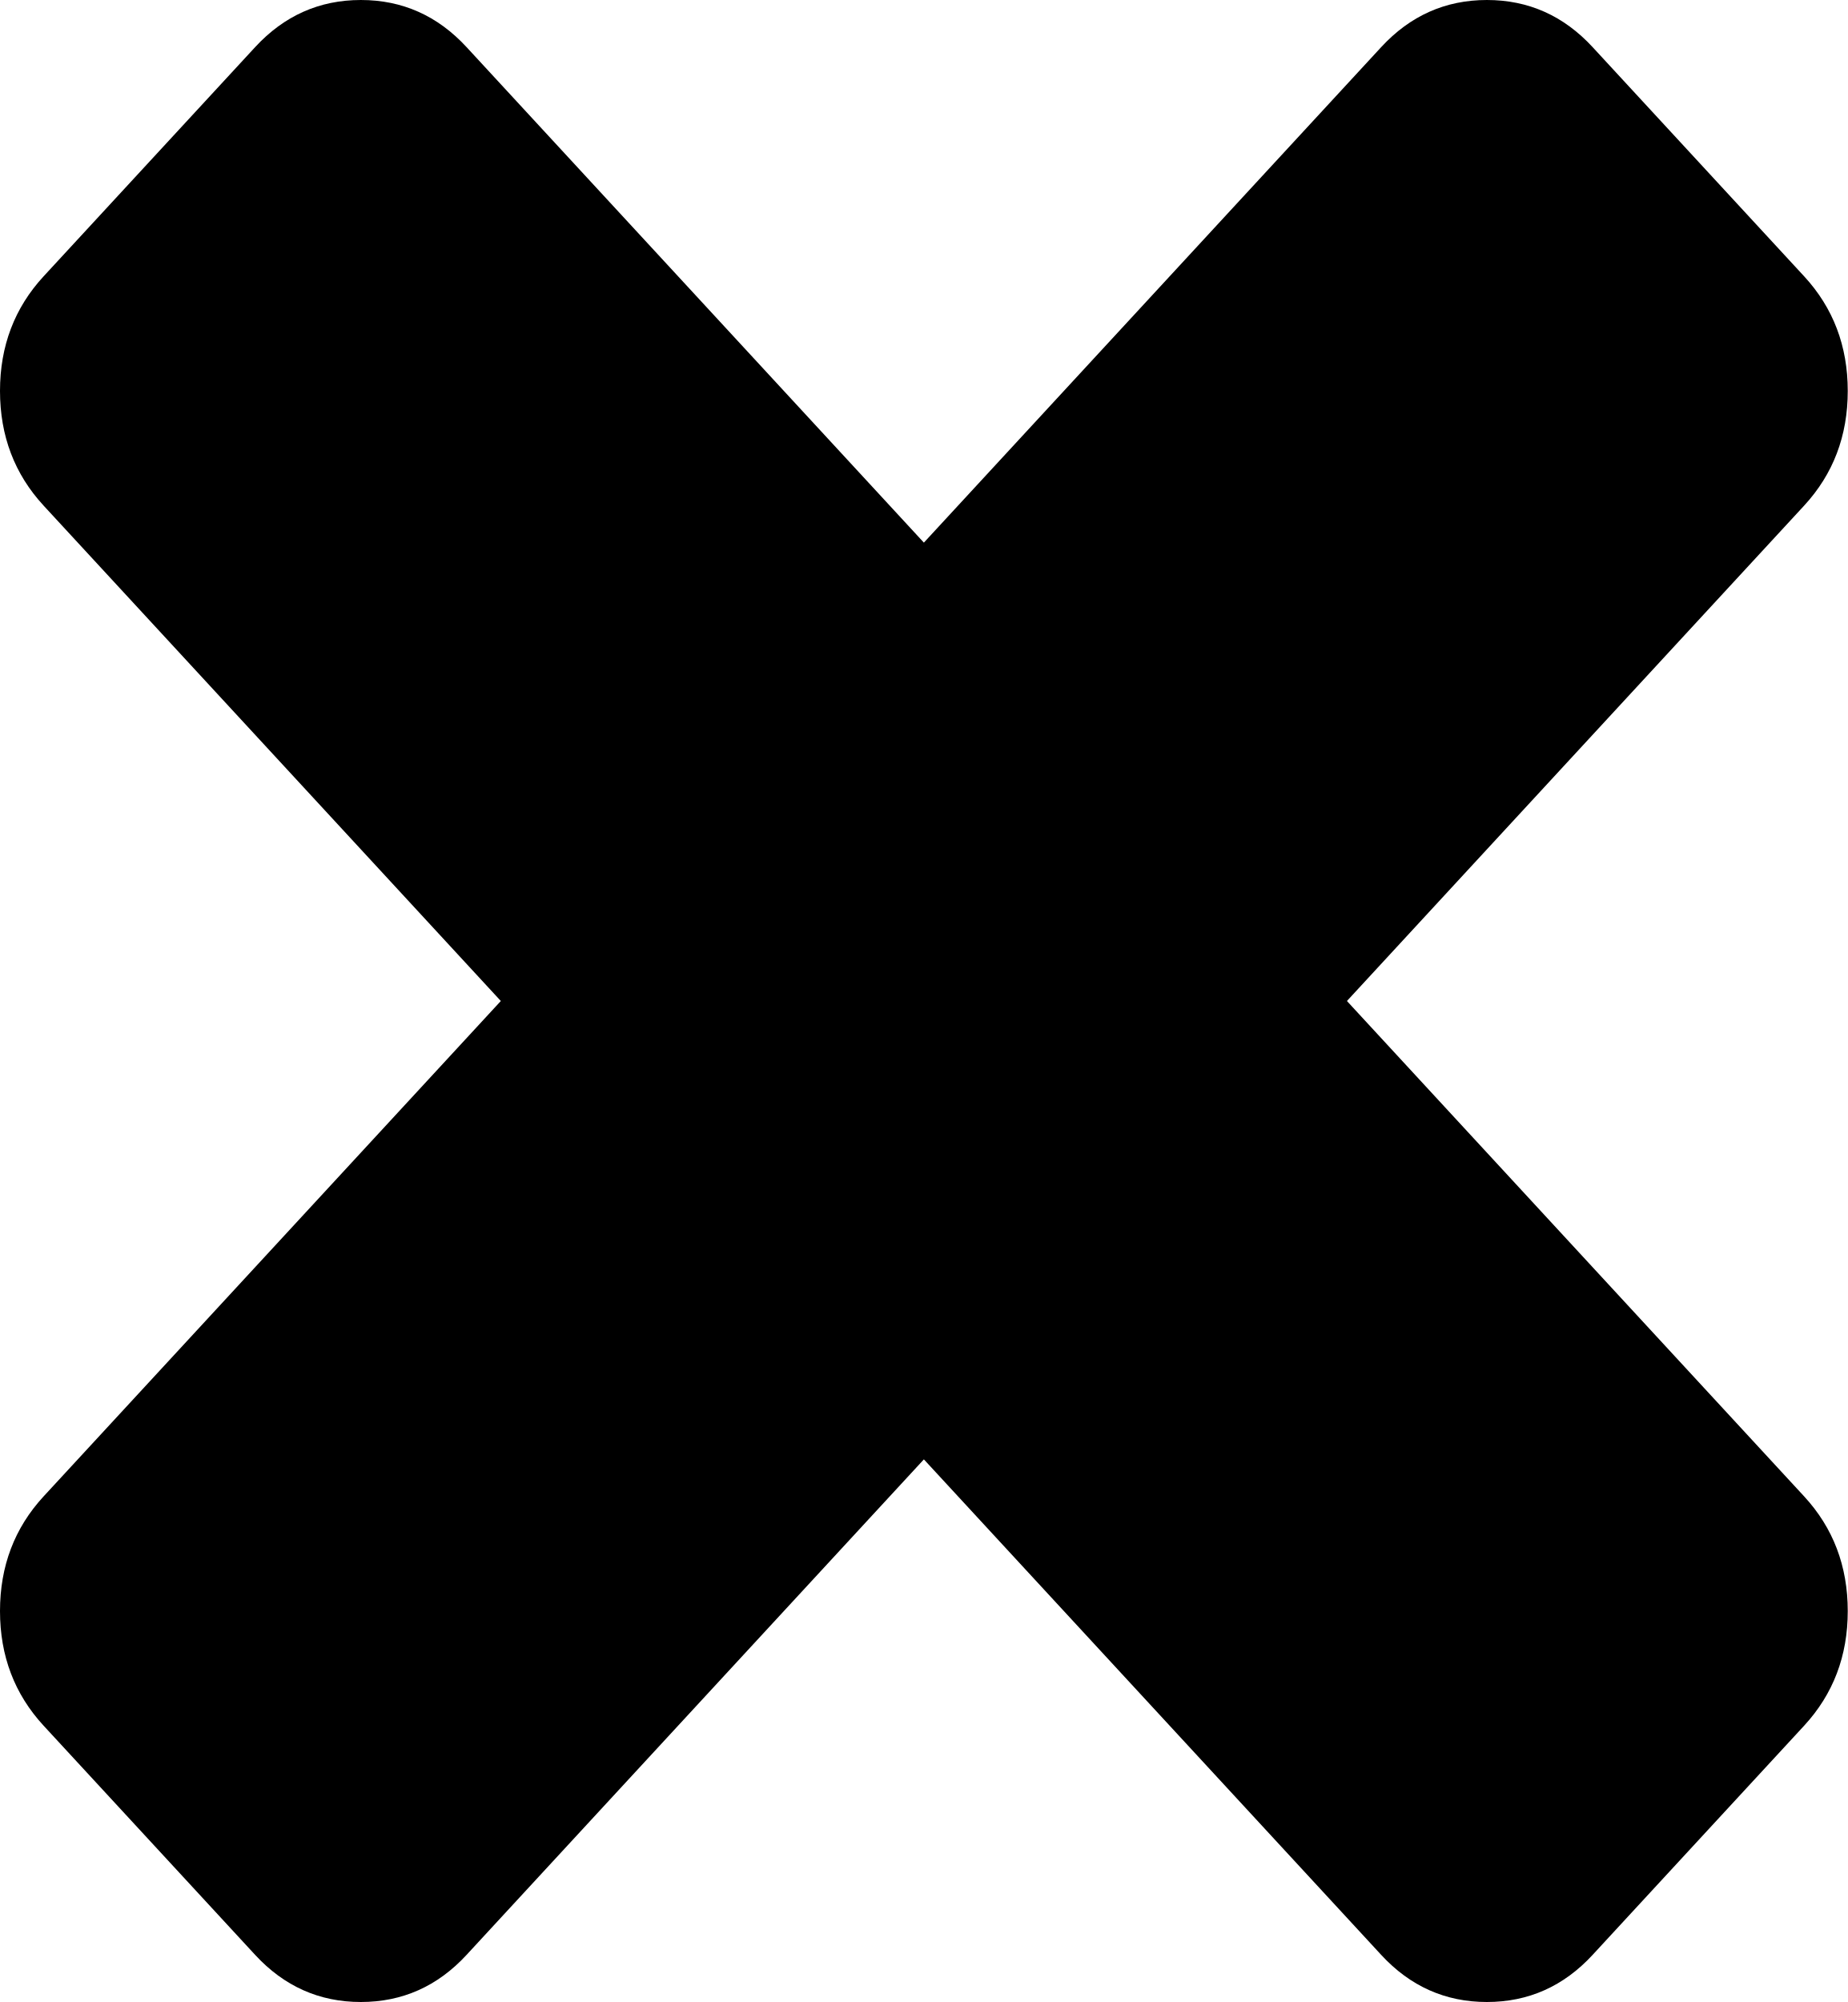
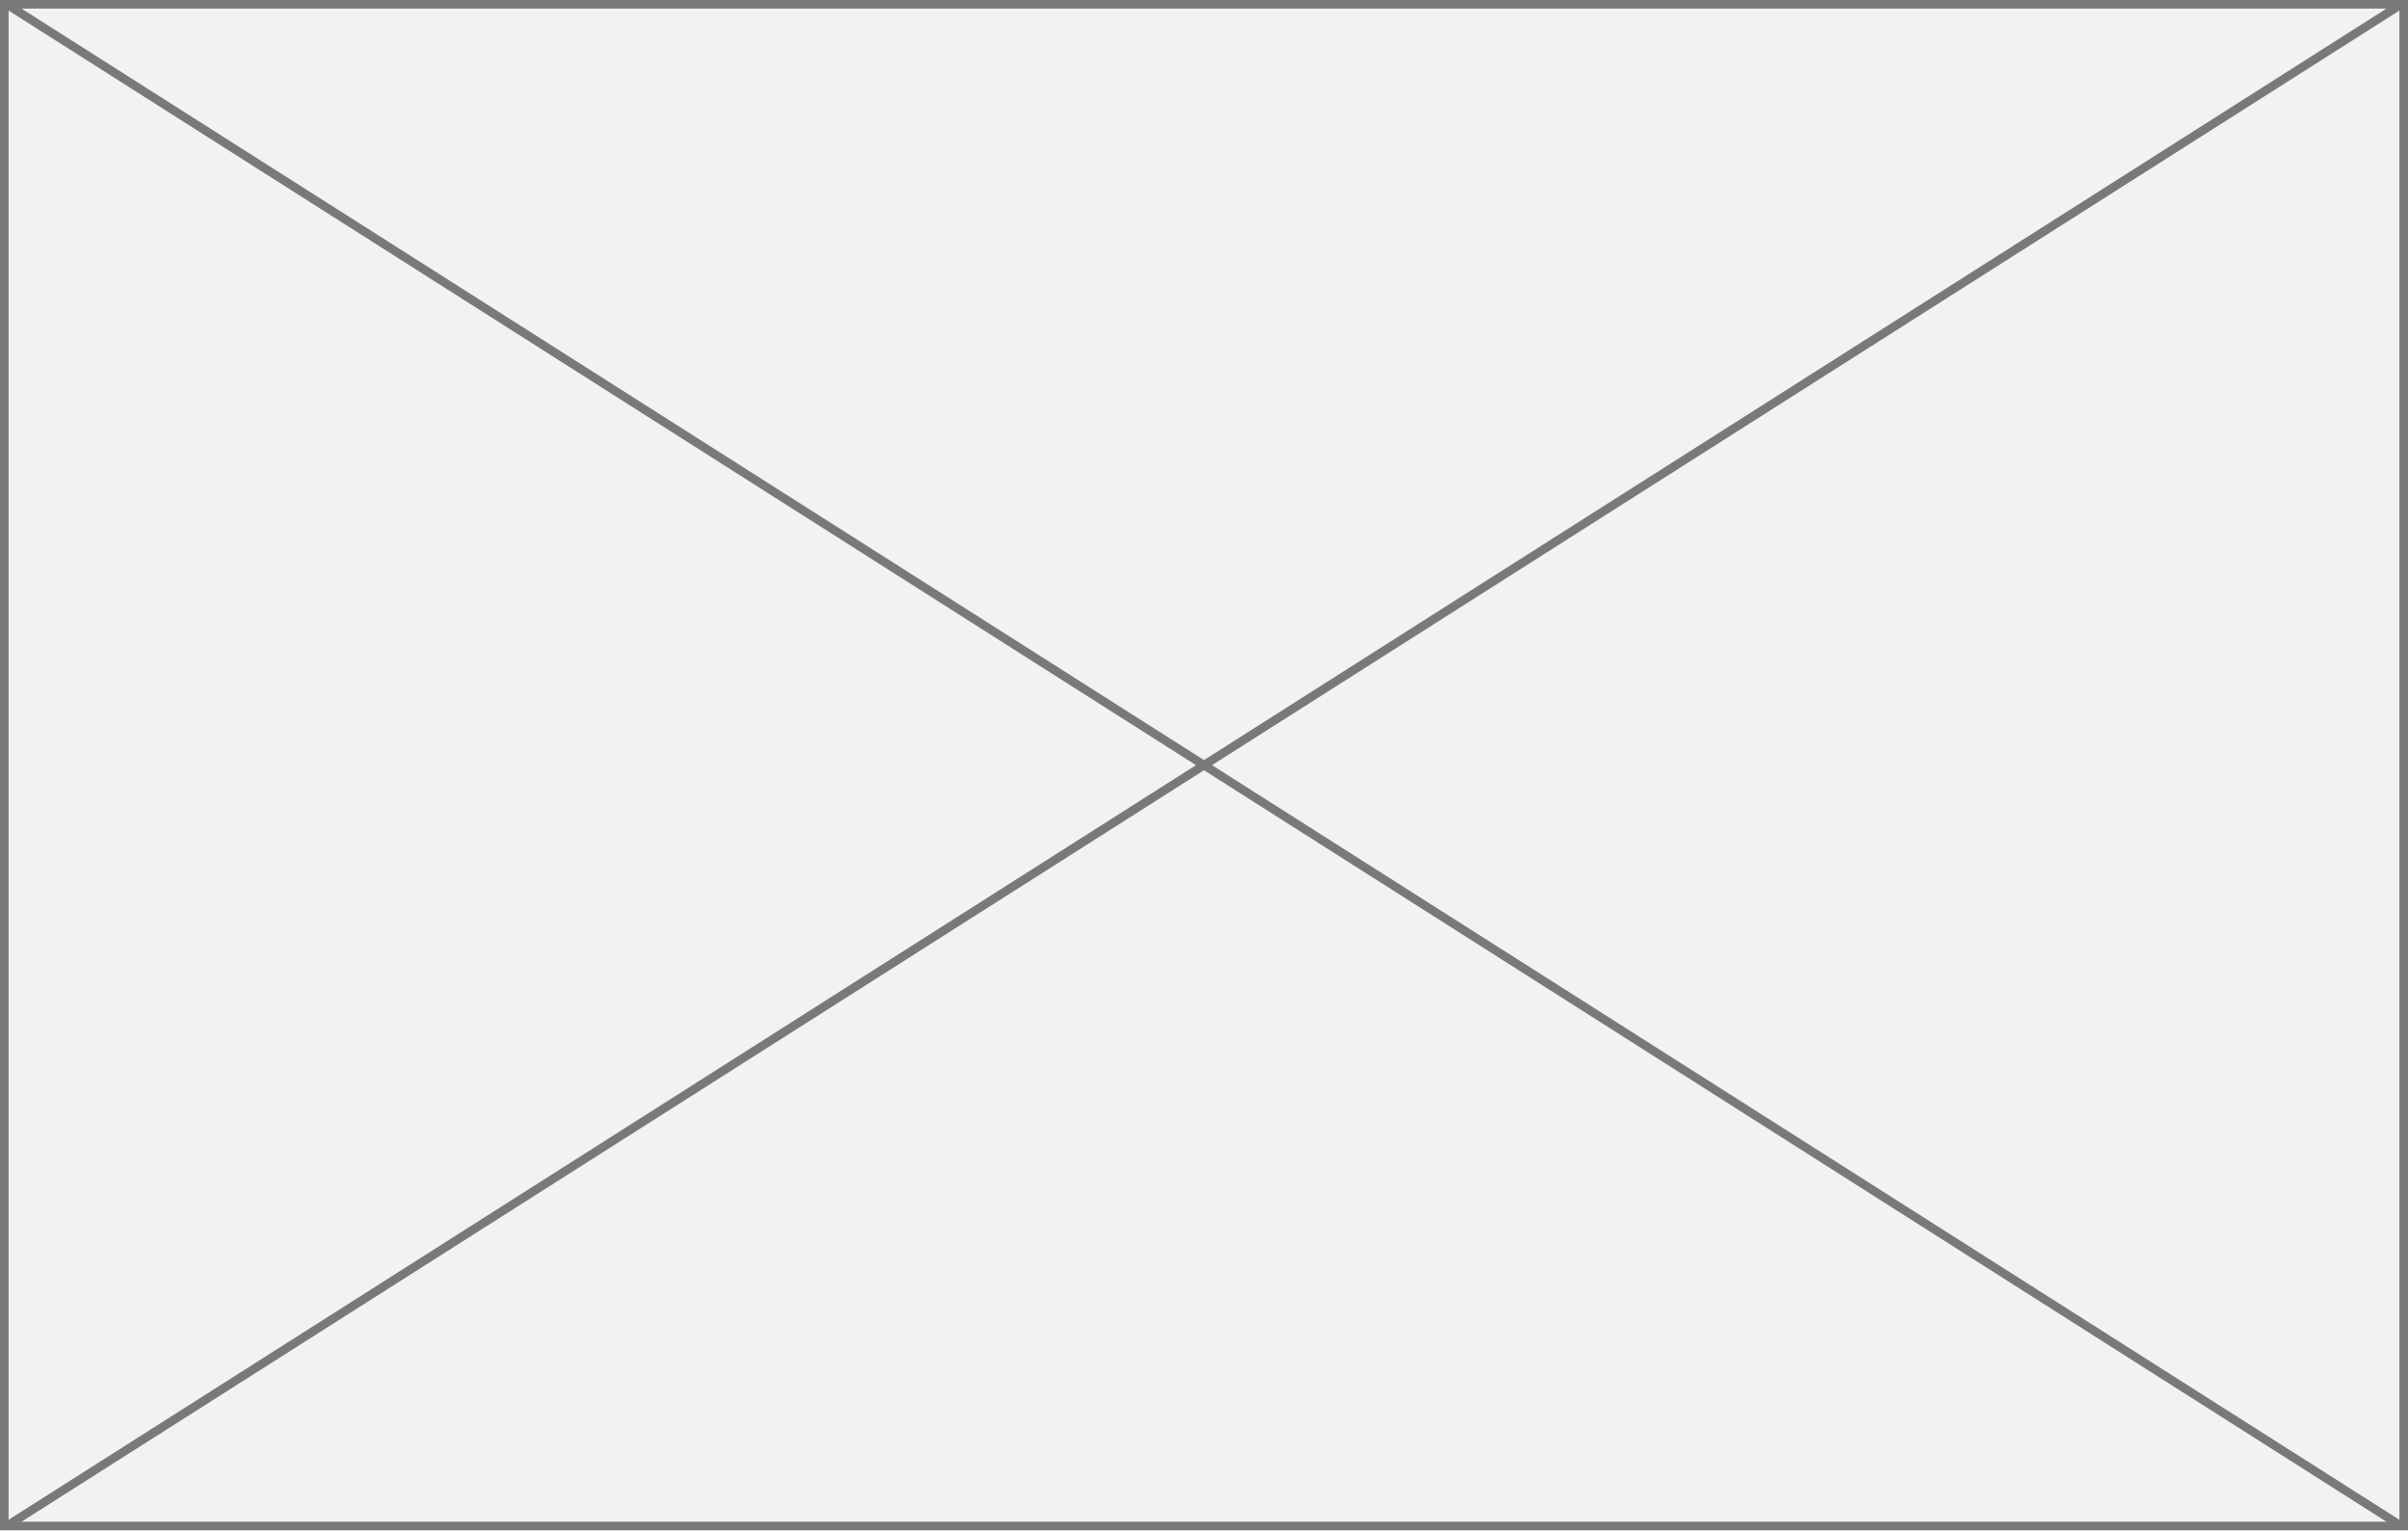
- <svg xmlns="http://www.w3.org/2000/svg" version="1.1" width="24px" height="26px">
-   <g transform="matrix(1 0 0 1 -370 -336 )">
-     <path d="M 23.434 19.434  C 23.811 19.843  24 20.339  24 20.923  C 24 21.506  23.811 22.002  23.434 22.411  L 20.687 25.387  C 20.31 25.796  19.852 26  19.313 26  C 18.774 26  18.316 25.796  17.939 25.387  L 12 18.953  L 6.061 25.387  C 5.684 25.796  5.226 26  4.687 26  C 4.148 26  3.69 25.796  3.313 25.387  L 0.566 22.411  C 0.189 22.002  0 21.506  0 20.923  C 0 20.339  0.189 19.843  0.566 19.434  L 6.505 13  L 0.566 6.566  C 0.189 6.157  0 5.661  0 5.077  C 0 4.494  0.189 3.998  0.566 3.589  L 3.313 0.613  C 3.69 0.204  4.148 0  4.687 0  C 5.226 0  5.684 0.204  6.061 0.613  L 12 7.047  L 17.939 0.613  C 18.316 0.204  18.774 0  19.313 0  C 19.852 0  20.31 0.204  20.687 0.613  L 23.434 3.589  C 23.811 3.998  24 4.494  24 5.077  C 24 5.661  23.811 6.157  23.434 6.566  L 17.495 13  L 23.434 19.434  Z " fill-rule="nonzero" fill="#000000" stroke="none" transform="matrix(1 0 0 1 370 336 )" />
+ <svg xmlns="http://www.w3.org/2000/svg" version="1.1" width="280px" height="178px">
+   <g transform="matrix(1 0 0 1 -513 -348 )">
+     <path d="M 513.5 348.5  L 792.5 348.5  L 792.5 525.5  L 513.5 525.5  L 513.5 348.5  Z " fill-rule="nonzero" fill="#f2f2f2" stroke="none" />
+     <path d="M 513.5 348.5  L 792.5 348.5  L 792.5 525.5  L 513.5 525.5  L 513.5 348.5  Z " stroke-width="1" stroke="#797979" fill="none" />
+     <path d="M 513.664 348.422  L 792.336 525.578  M 792.336 348.422  L 513.664 525.578  " stroke-width="1" stroke="#797979" fill="none" />
  </g>
</svg>
